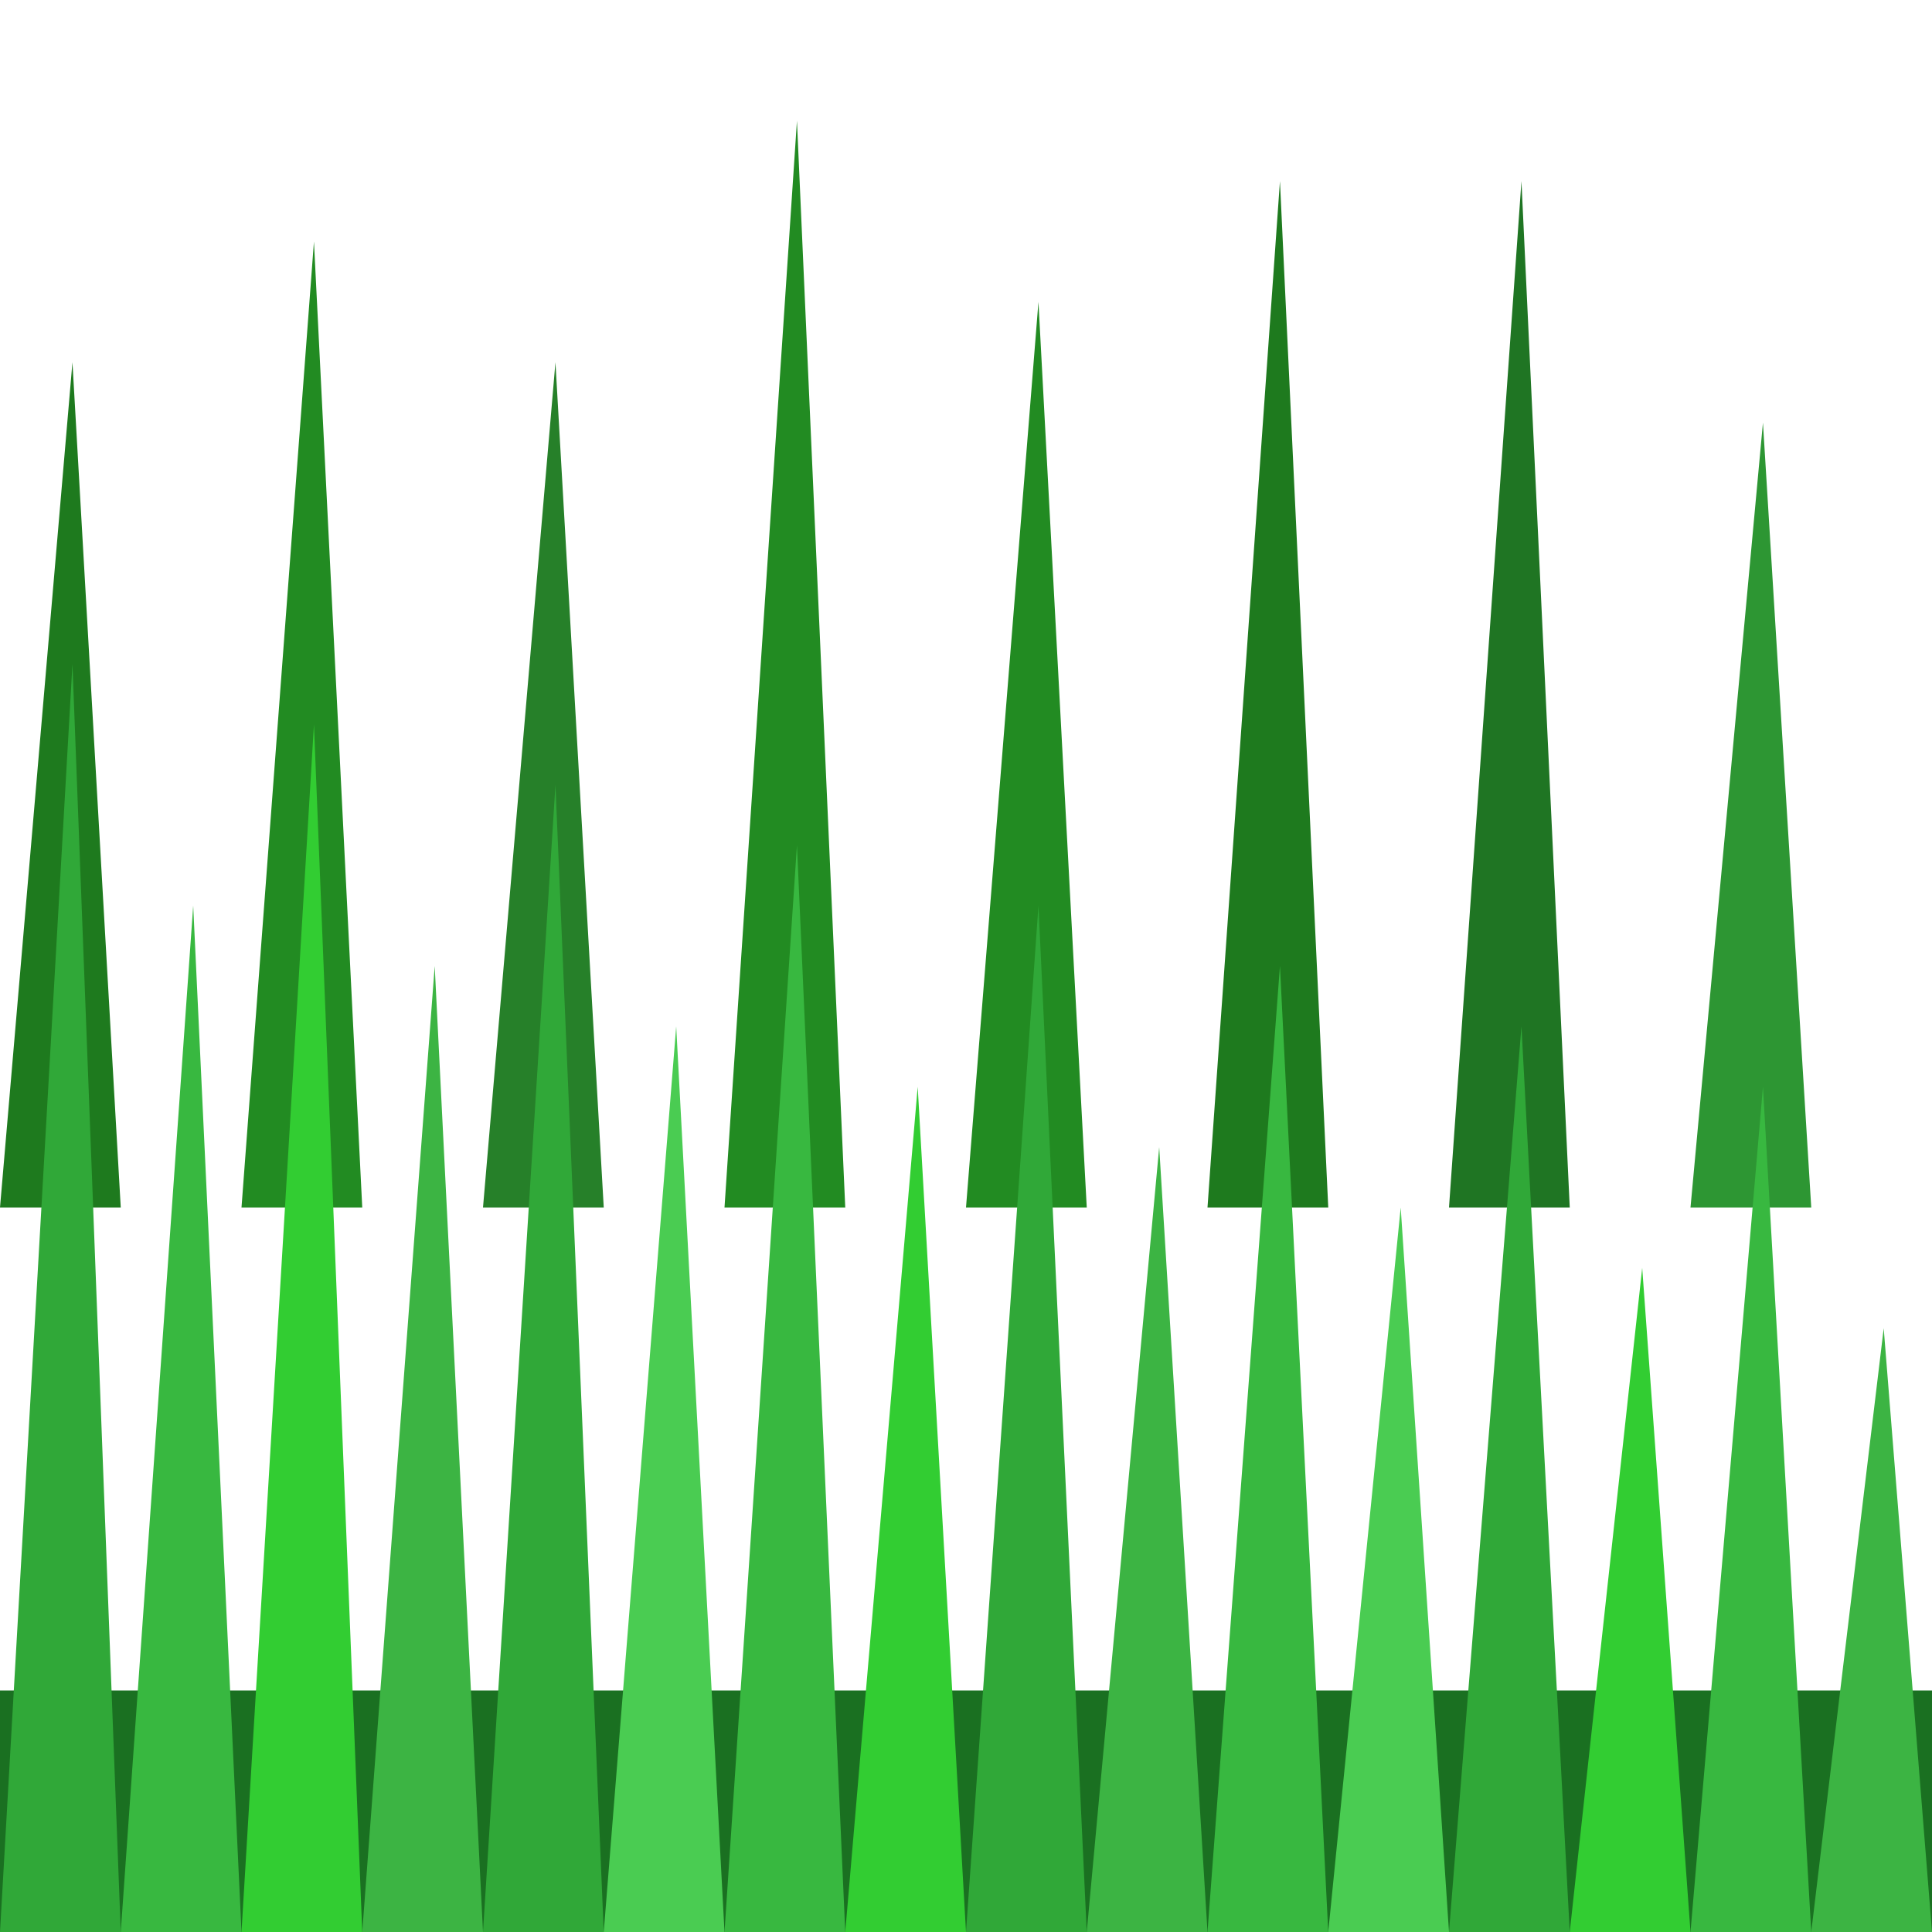
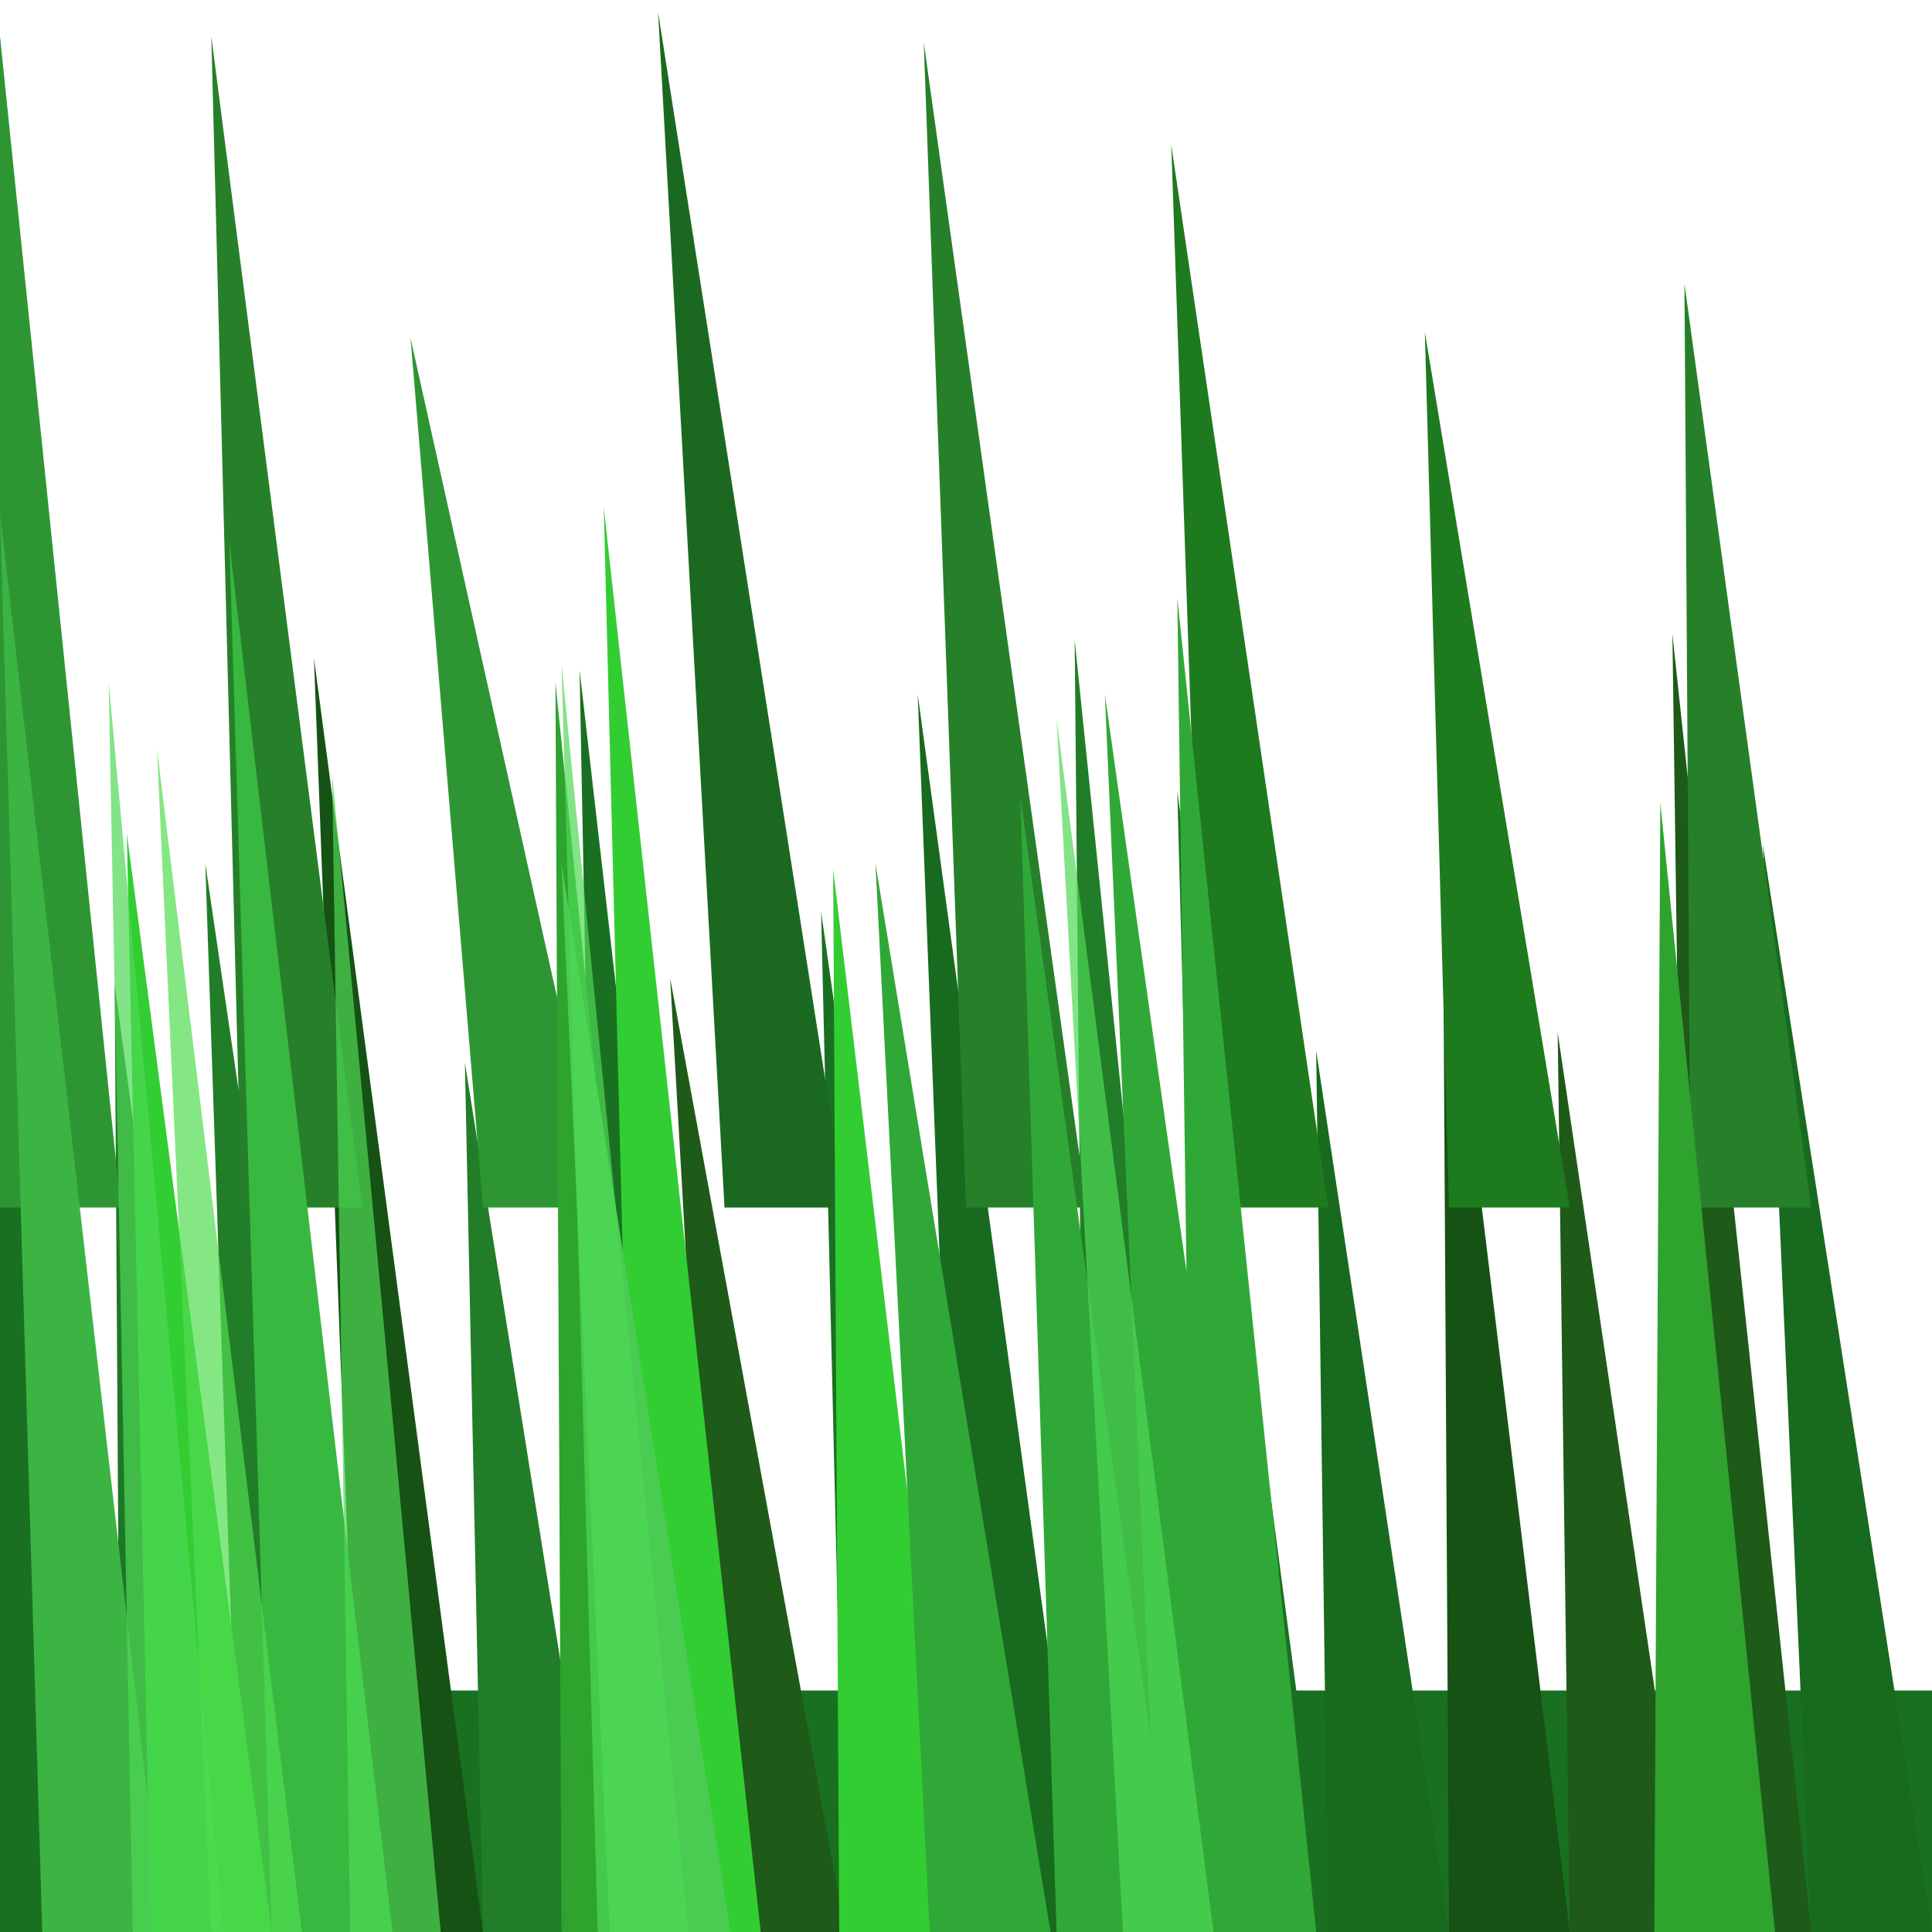
<svg xmlns="http://www.w3.org/2000/svg" width="32" height="32" viewBox="0 0 32 32">
  <rect x="0" y="28" width="32" height="4" fill="#1a7021" />
-   <polygon points="0,20 2,20 1.2,6" fill="#1e7a1e" />
-   <polygon points="4,20 6,20 5.2,4" fill="#228b22" />
-   <polygon points="8,20 10,20 9.2,6" fill="#268029" />
-   <polygon points="12,20 14,20 13.2,2" fill="#228b22" />
-   <polygon points="16,20 18,20 17.2,5" fill="#228b22" />
-   <polygon points="20,20 22,20 21.2,3" fill="#1e7a1e" />
-   <polygon points="24,20 26,20 25.2,3" fill="#1f7523" />
-   <polygon points="28,20 30,20 29.2,7" fill="#2d9633" />
-   <polygon points="0,32 2,32 1.2,11" fill="#30a838" />
-   <polygon points="2,32 4,32 3.2,15" fill="#38b840" />
-   <polygon points="4,32 6,32 5.2,12" fill="#32cd32" />
-   <polygon points="6,32 8,32 7.2,16" fill="#3cb443" />
-   <polygon points="8,32 10,32 9.2,13" fill="#30a838" />
-   <polygon points="10,32 12,32 11.2,17" fill="#4acc52" />
-   <polygon points="12,32 14,32 13.2,14" fill="#38b840" />
-   <polygon points="14,32 16,32 15.2,18" fill="#32cd32" />
-   <polygon points="16,32 18,32 17.2,15" fill="#30a838" />
-   <polygon points="18,32 20,32 19.2,19" fill="#3cb443" />
-   <polygon points="20,32 22,32 21.2,16" fill="#38b840" />
-   <polygon points="22,32 24,32 23.2,20" fill="#4acc52" />
-   <polygon points="24,32 26,32 25.2,17" fill="#30a838" />
-   <polygon points="26,32 28,32 27.2,21" fill="#32cd32" />
-   <polygon points="28,32 30,32 29.2,18" fill="#38b840" />
-   <polygon points="30,32 32,32 31.2,22" fill="#3cb443" />
+   <polygon points="0.0,32.0 2.0,32.0 0.0,15.3" fill="#1a7021" />
+   <polygon points="2.0,32.0 4.0,32.0 1.9,16.3" fill="#207627" />
+   <polygon points="4.0,32.0 6.0,32.0 3.4,14.3" fill="#217d28" />
+   <polygon points="6.0,32.0 8.0,32.0 5.2,10.9" fill="#165214" />
+   <polygon points="8.0,32.0 10.0,32.0 7.7,17.6" fill="#217d28" />
+   <polygon points="10.0,32.0 12.0,32.0 9.6,11.1" fill="#1a7021" />
+   <polygon points="12.0,32.0 14.0,32.0 11.1,16.2" fill="#1e5a18" />
+   <polygon points="14.0,32.0 16.0,32.0 13.6,15.1" fill="#1a7021" />
+   <polygon points="16.0,32.0 18.0,32.0 15.2,11.5" fill="#186a1e" />
+   <polygon points="18.0,32.0 20.0,32.0 17.8,10.6" fill="#217d28" />
+   <polygon points="20.0,32.0 22.0,32.0 19.5,13.1" fill="#1a7021" />
+   <polygon points="22.0,32.0 24.0,32.0 21.8,17.4" fill="#186a1e" />
+   <polygon points="24.0,32.0 26.0,32.0 23.9,14.7" fill="#165214" />
+   <polygon points="26.0,32.0 28.0,32.0 25.8,17.1" fill="#1e5a18" />
+   <polygon points="28.0,32.0 30.0,32.0 27.7,10.5" fill="#1e5a18" />
+   <polygon points="30.0,32.0 32.0,32.0 29.2,14.0" fill="#186a1e" />
+   <polygon points="0.0,20.0 2.0,20.0 0.0,0.6" fill="#2d9633" />
+   <polygon points="4.0,20.0 6.0,20.0 3.5,0.6" fill="#268029" />
+   <polygon points="8.0,20.0 10.0,20.0 6.8,5.6" fill="#2d9633" />
+   <polygon points="12.0,20.0 14.0,20.0 10.9,0.2" fill="#1b6920" />
+   <polygon points="16.0,20.0 18.0,20.0 15.3,0.7" fill="#268029" />
+   <polygon points="20.0,20.0 22.0,20.0 19.4,2.4" fill="#1e7a1e" />
+   <polygon points="24.0,20.0 26.0,20.0 23.6,5.5" fill="#1e7a1e" />
+   <polygon points="28.0,20.0 30.0,20.0 27.9,4.7" fill="#268029" />
+   <polygon points="0.7,32.0 2.7,32.0 0.0,8.5" fill="#3cb443" />
+   <polygon points="19.2,32.0 21.2,32.0 18.3,11.5" fill="#30a838" />
+   <polygon points="27.4,32.0 29.4,32.0 27.5,13.3" fill="#2ea32e" />
+   <polygon points="9.3,32.0 11.3,32.0 9.2,11.3" fill="#2ea32e" />
+   <polygon points="17.5,32.0 19.5,32.0 16.9,13.2" fill="#30a838" />
+   <polygon points="19.8,32.0 21.8,32.0 19.5,9.9" fill="#30a838" />
+   <polygon points="2.5,32.0 4.5,32.0 2.1,13.8" fill="#32cd32" />
+   <polygon points="13.9,32.0 15.9,32.0 13.8,14.4" fill="#32cd32" />
+   <polygon points="15.4,32.0 17.4,32.0 14.5,14.3" fill="#30a838" />
+   <polygon points="4.5,32.0 6.5,32.0 3.8,9.0" fill="#38b840" />
+   <polygon points="10.6,32.0 12.6,32.0 10.0,8.4" fill="#32cd32" />
+   <polygon points="10.1,32.0 12.1,32.0 9.3,14.3" fill="#4acc52" />
+   <polygon points="9.9,32.0 11.4,32.0 9.3,11.0" fill="#4dd854" opacity="0.7" />
+   <polygon points="2.2,32.0 3.7,32.0 1.8,11.3" fill="#4dd854" opacity="0.7" />
+   <polygon points="18.6,32.0 20.1,32.0 17.5,11.9" fill="#4dd854" opacity="0.7" />
+   <polygon points="3.5,32.0 5.0,32.0 2.6,12.4" fill="#50dd50" opacity="0.7" />
+   <polygon points="5.8,32.0 7.3,32.0 5.5,12.8" fill="#4dd854" opacity="0.7" />
</svg>
